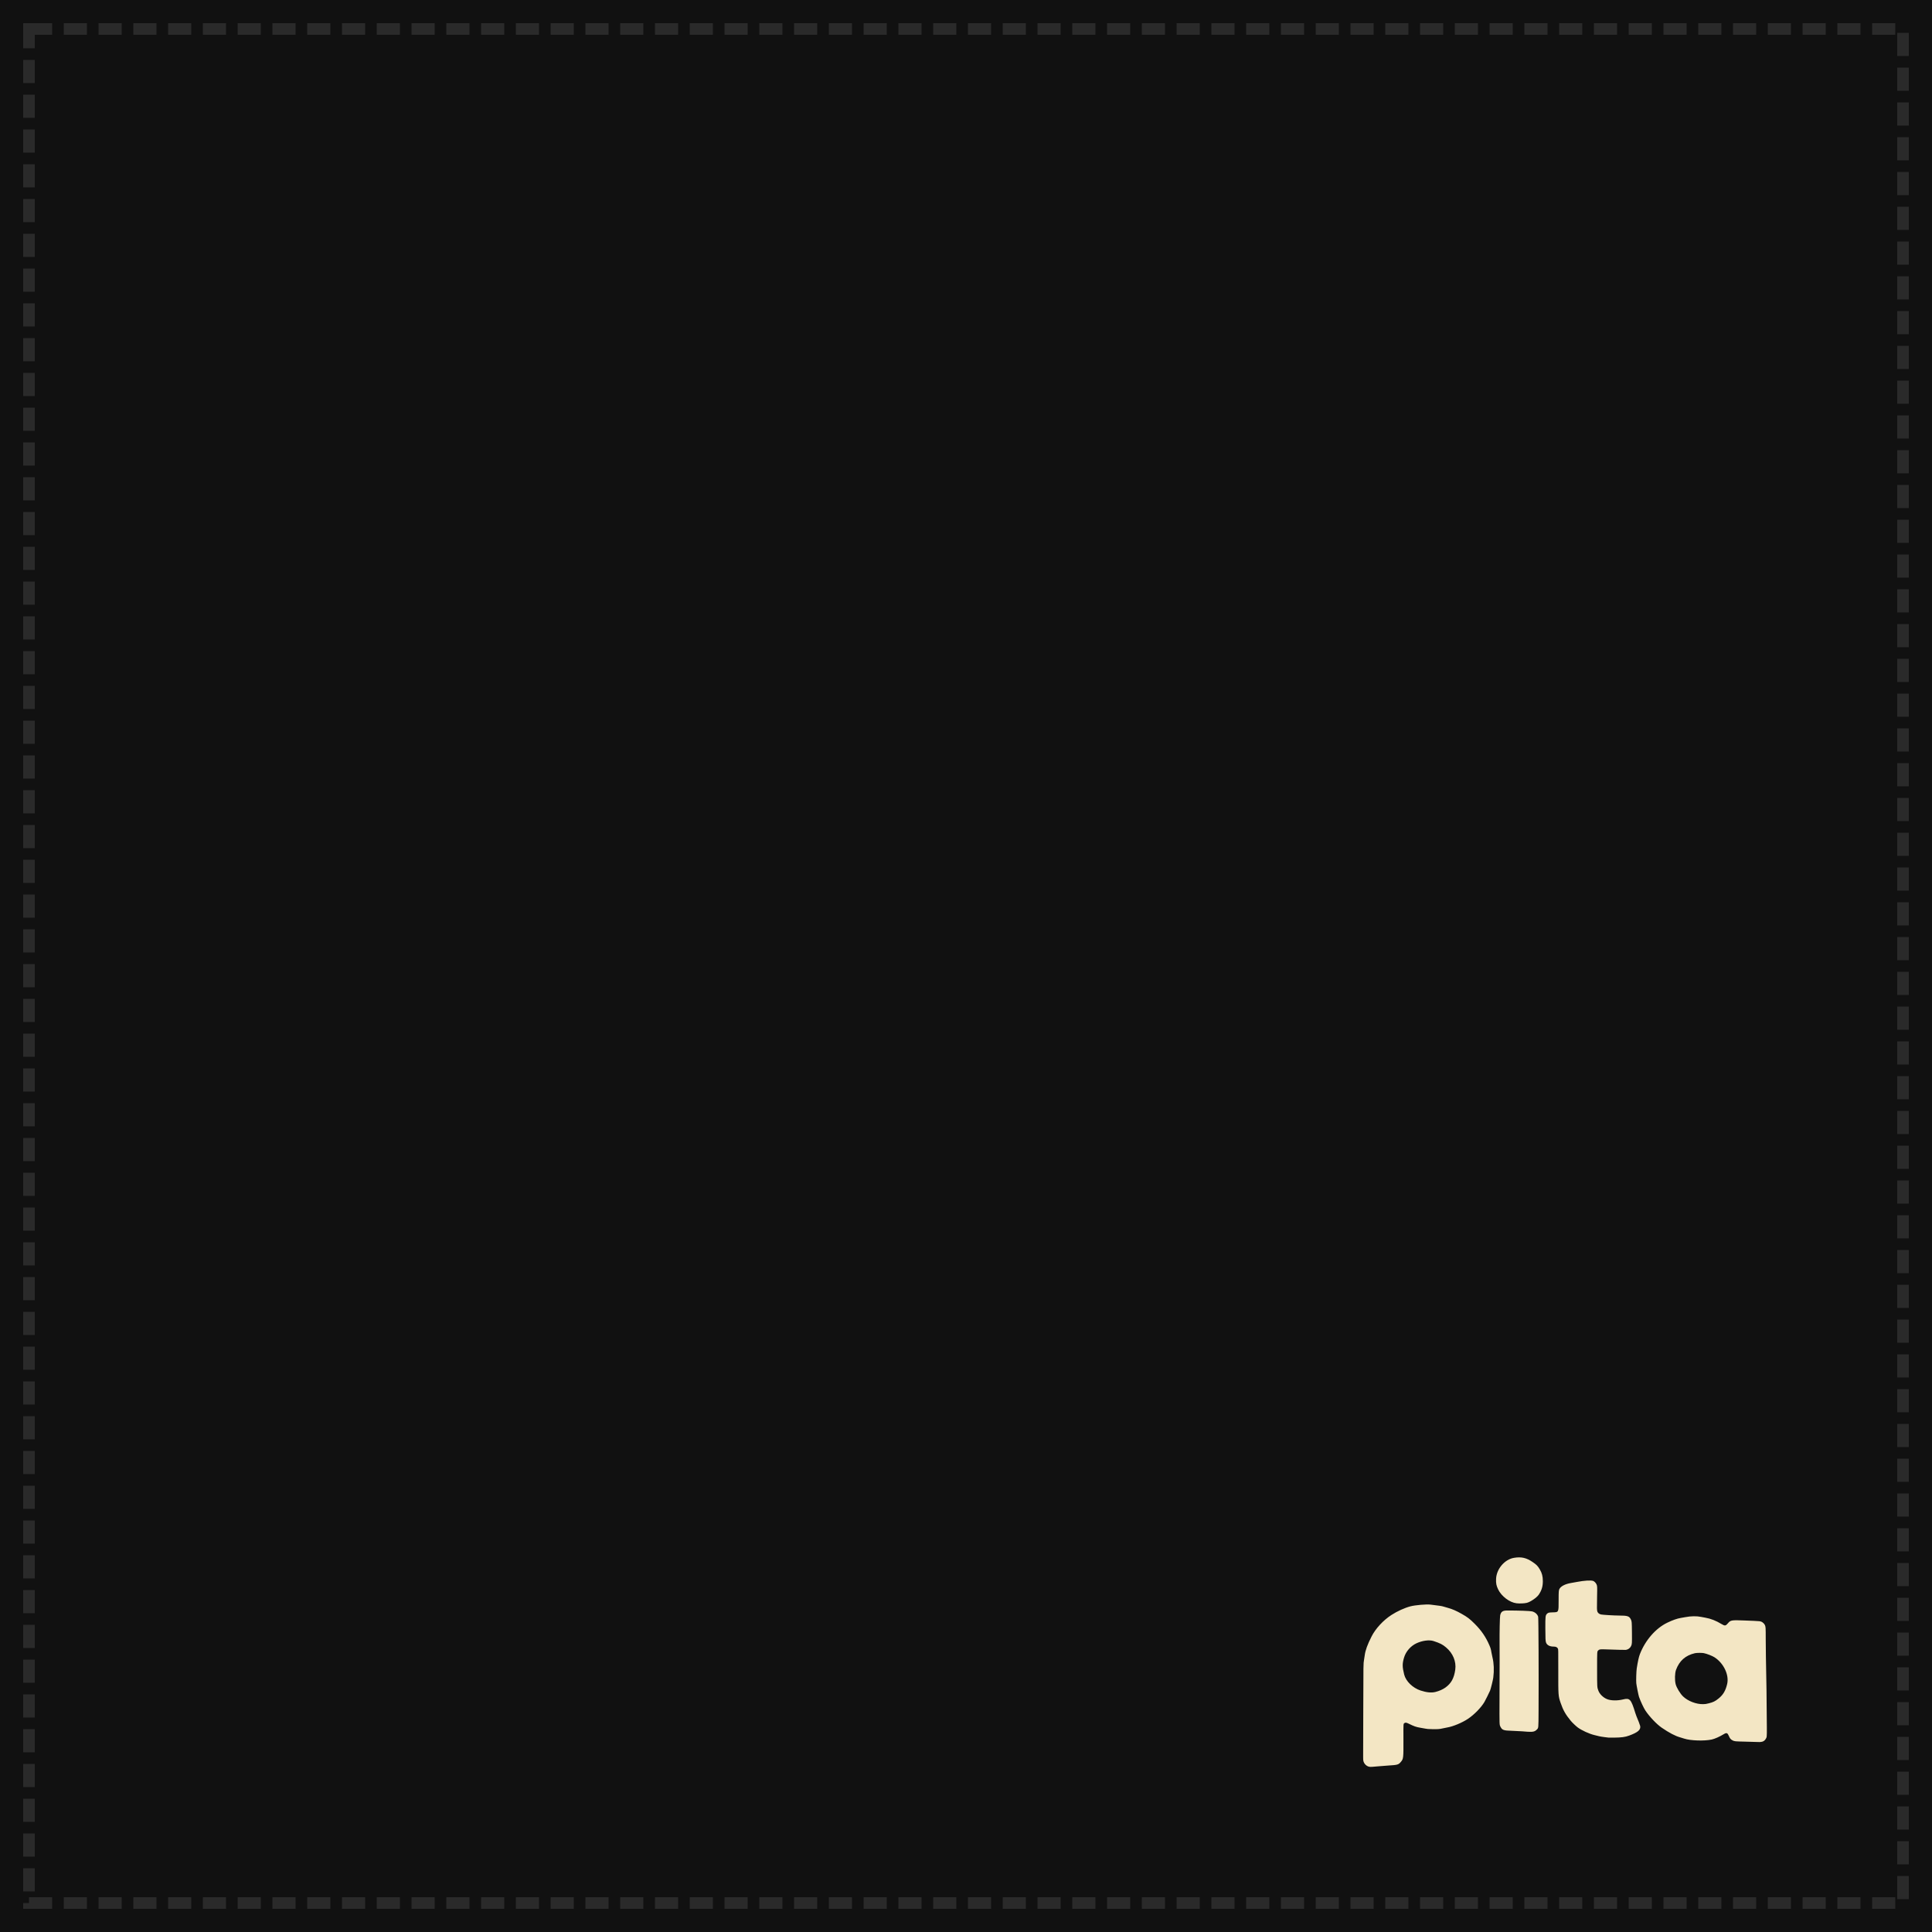
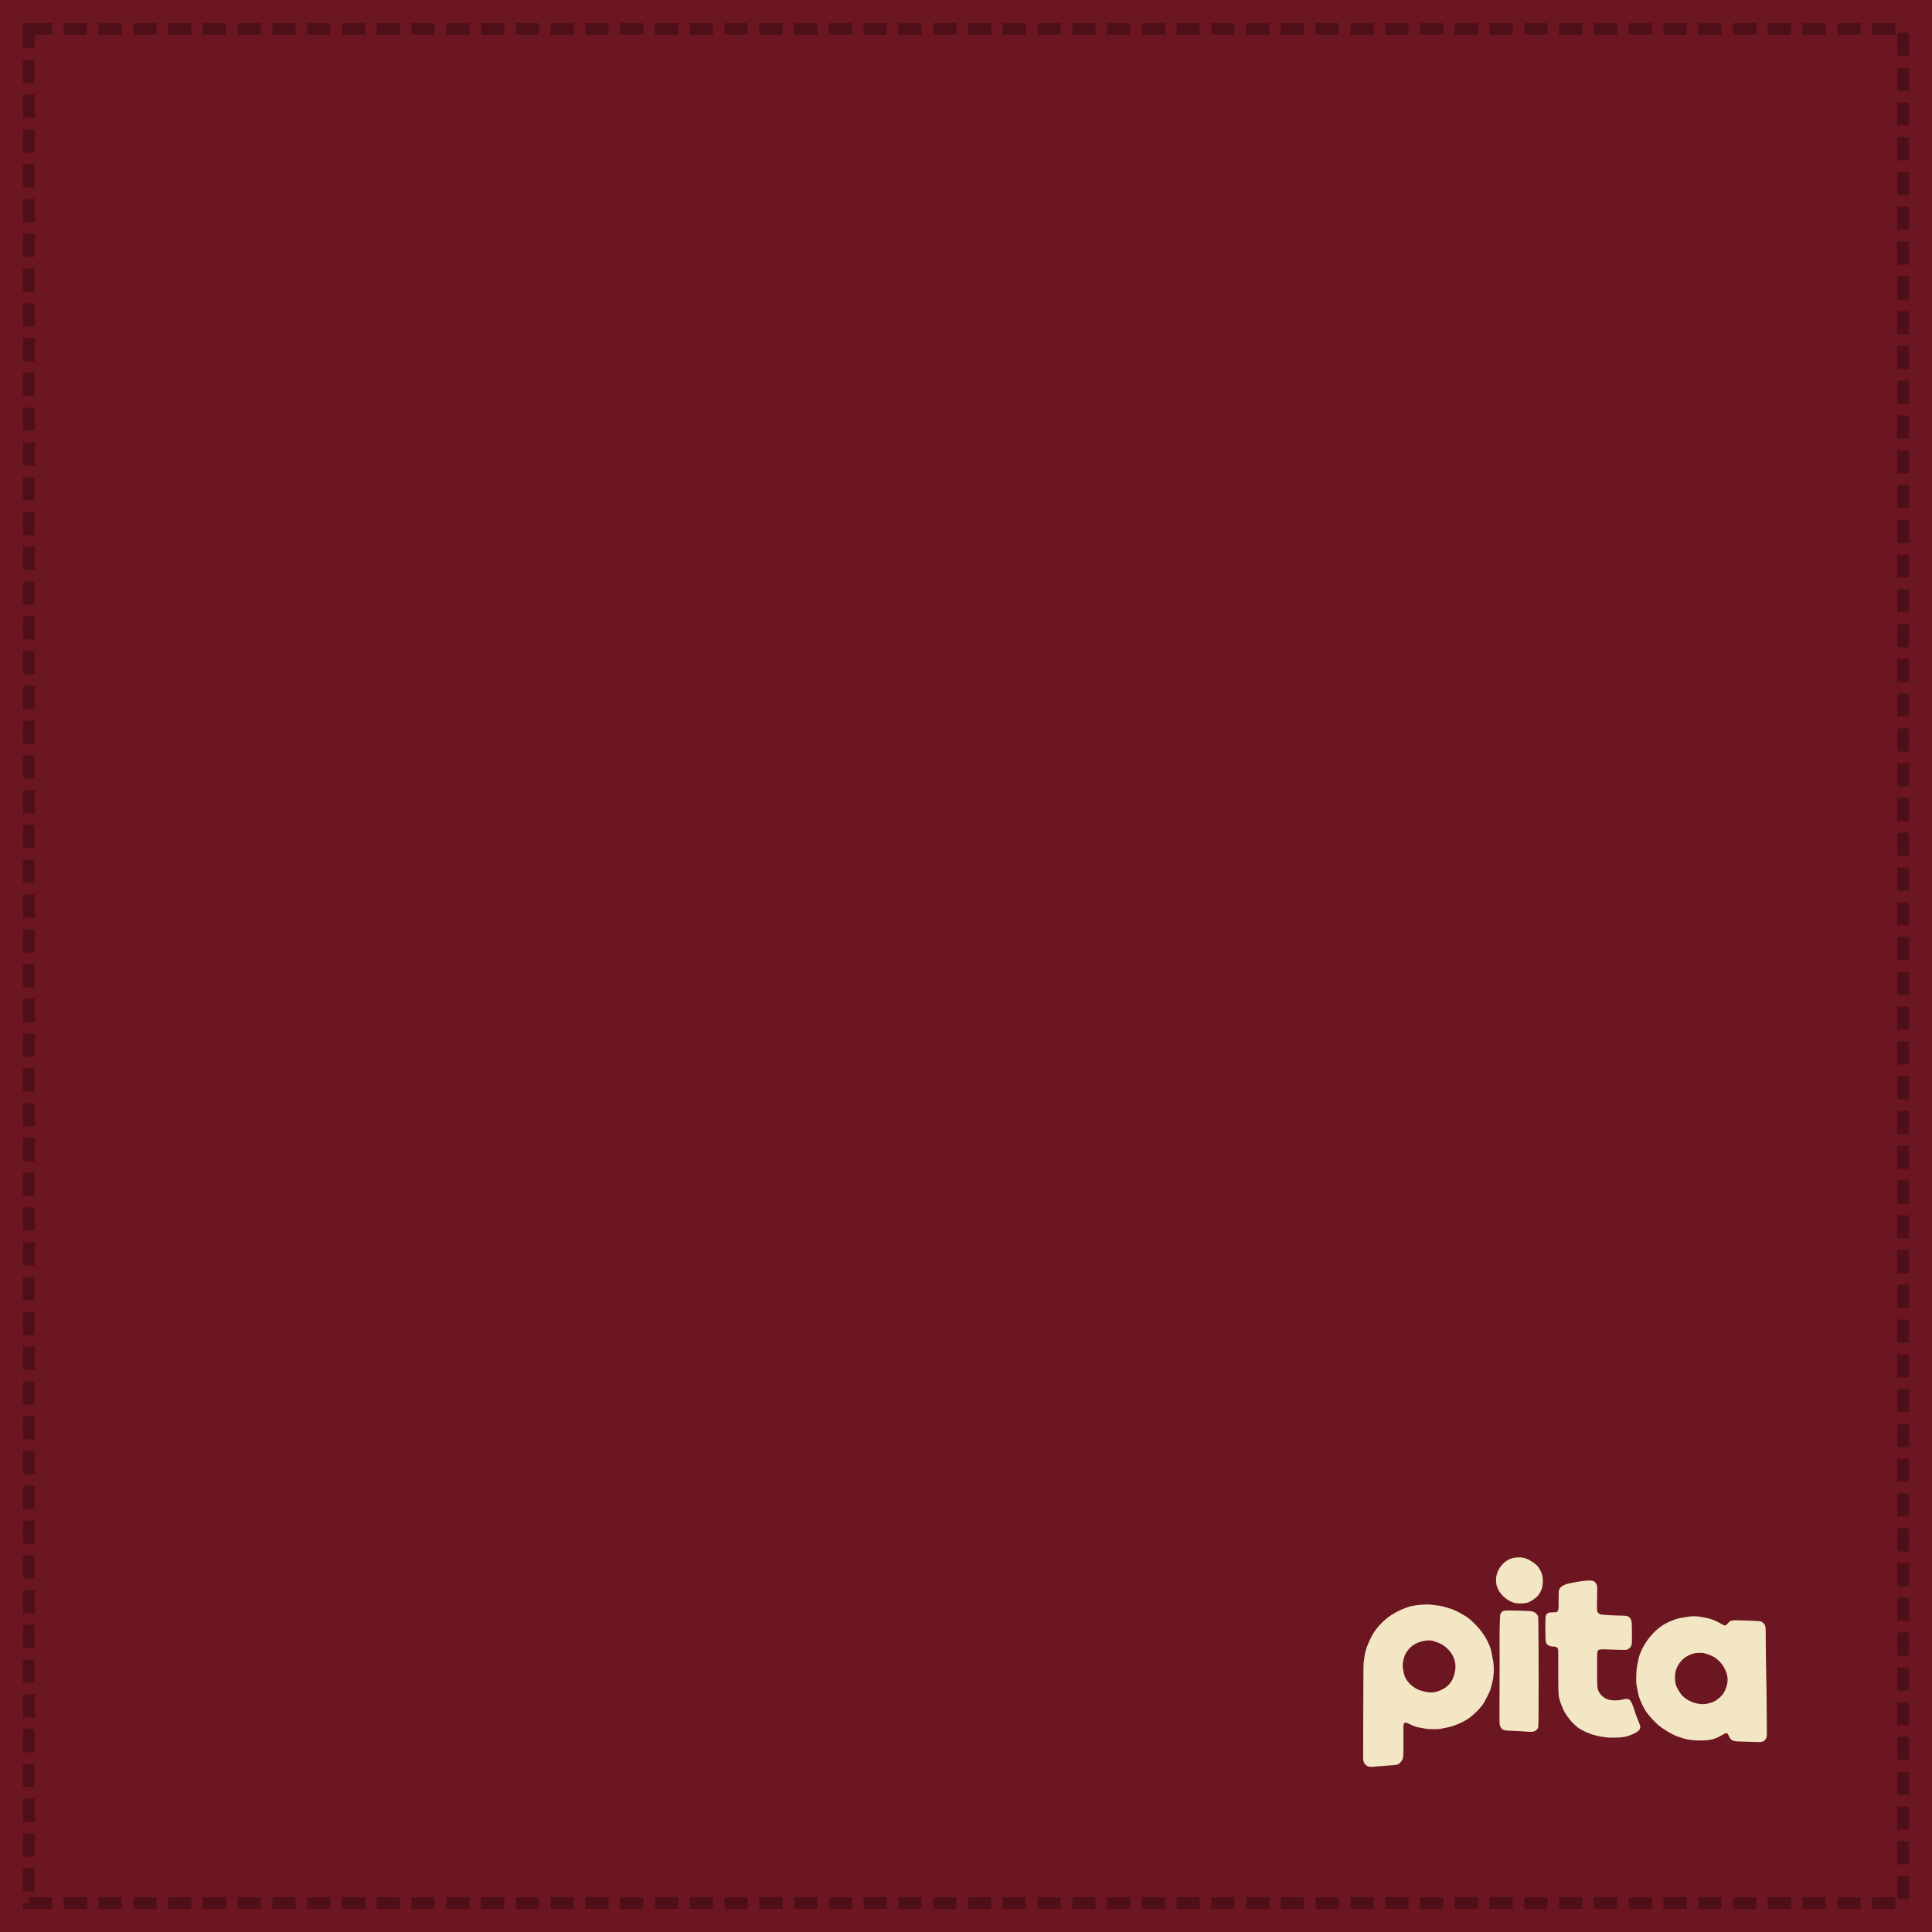
<svg xmlns="http://www.w3.org/2000/svg" width="100mm" height="100mm" viewBox="0 0 100 100">
-   <rect width="100" height="100" fill="#111111" />
-   <rect x="1.5" y="1.5" width="97" height="97" fill="none" stroke="#2a2a2a" stroke-width="0.6" stroke-dasharray="1.2 0.6" />
+   <rect width="100" height="100" fill="#6B1621" />
+   <rect x="1.5" y="1.5" width="97" height="97" fill="none" stroke="#4E0F18" stroke-width="0.6" stroke-dasharray="1.2 0.6" />
  <g transform="translate(70 80.05924) rotate(0 11.0 5.97038) scale(0.09178) translate(-37.8 -9.0)">
    <path d="M47.40 133.09 C45.80 132.82 44.40 131.48 43.99 129.80 C43.90 129.44 43.86 128.65 43.86 127.50 C43.87 126.54 43.90 114.55 43.93 100.85 C43.99 74.46 43.99 75.01 44.35 72.85 C44.48 72.08 44.66 70.93 44.74 70.30 C45.11 67.41 46.25 64.25 48.61 59.60 C50.83 55.19 55.21 50.45 59.81 47.48 C63.08 45.36 67.29 43.45 70.55 42.60 C73.23 41.90 79.54 41.36 81.80 41.63 C87.56 42.33 88.13 42.42 89.35 42.80 C89.90 42.97 90.93 43.27 91.64 43.46 C94.12 44.14 96.38 45.12 99.40 46.83 C102.77 48.74 103.94 49.63 106.81 52.50 C110.54 56.22 113.09 59.96 115.09 64.65 C115.76 66.23 115.90 66.71 116.20 68.55 C116.32 69.27 116.59 70.56 116.80 71.42 C117.61 74.69 117.77 78.76 117.25 82.82 C117.08 84.17 115.84 89.17 115.45 90.11 C114.96 91.27 112.84 95.56 112.26 96.54 C110.39 99.72 106.51 103.69 102.95 106.07 C99.73 108.22 94.59 110.37 91.35 110.91 C90.69 111.02 89.57 111.24 88.87 111.41 C86.90 111.86 86.02 111.93 82.93 111.87 C80.46 111.83 80.01 111.79 78.85 111.56 C78.14 111.42 76.85 111.19 76.00 111.05 C73.75 110.68 72.54 110.26 69.53 108.77 C68.27 108.15 67.71 108.07 67.20 108.42 C66.51 108.89 66.55 108.38 66.58 117.35 C66.63 128.21 66.58 128.61 65.16 130.30 C63.78 131.94 63.32 132.07 57.90 132.40 C56.11 132.50 53.57 132.70 52.25 132.84 C49.30 133.14 48.11 133.20 47.40 133.09Z M265.30 119.09 C264.72 119.05 261.96 118.97 259.15 118.91 C253.69 118.79 253.28 118.75 252.27 118.24 C251.14 117.66 250.72 117.18 250.10 115.70 C249.35 113.93 248.81 113.74 247.23 114.70 C244.95 116.10 242.19 117.33 240.47 117.71 C236.25 118.64 228.43 118.38 224.91 117.20 C224.27 116.98 223.23 116.67 222.61 116.49 C219.90 115.75 216.39 113.91 212.20 111.02 C209.38 109.08 205.37 104.87 203.05 101.40 C202.08 99.95 200.28 96.10 199.43 93.65 C199.12 92.73 198.04 87.35 197.90 85.95 C197.75 84.56 197.92 79.13 198.15 77.65 C198.78 73.61 199.33 71.14 199.92 69.60 C202.97 61.73 208.83 54.99 215.39 51.83 C218.34 50.40 221.05 49.45 223.00 49.15 C223.58 49.07 224.72 48.86 225.55 48.70 C228.69 48.09 231.96 48.04 234.43 48.56 C234.83 48.64 235.92 48.84 236.85 49.01 C239.91 49.54 242.91 50.72 246.00 52.61 C247.81 53.71 248.33 53.65 249.52 52.23 C251.08 50.36 251.50 50.28 259.00 50.59 C260.46 50.65 262.82 50.74 264.25 50.80 C267.22 50.92 267.93 51.01 268.63 51.36 C269.28 51.70 270.00 52.38 270.33 52.98 C270.88 54.00 270.90 54.18 270.90 61.25 C270.91 64.83 270.95 69.28 271.00 71.15 C271.24 80.37 271.48 98.50 271.53 110.95 C271.55 116.27 271.54 116.39 270.88 117.42 C269.90 118.96 268.70 119.32 265.30 119.09Z M182.25 116.64 C182.08 116.61 181.02 116.48 179.89 116.35 C178.75 116.21 177.40 115.99 176.89 115.85 C176.37 115.71 175.25 115.44 174.40 115.24 C171.49 114.58 166.95 112.50 164.80 110.85 C163.71 110.01 161.73 108.11 160.93 107.14 C158.03 103.63 156.61 101.11 155.23 97.05 C153.89 93.09 153.89 93.07 153.91 78.42 C153.92 66.89 153.92 66.89 153.68 66.42 C153.30 65.64 152.53 65.30 151.18 65.30 C149.06 65.30 147.54 64.48 147.01 63.05 C146.69 62.21 146.63 60.84 146.61 54.94 C146.59 48.34 146.66 47.74 147.48 46.87 C148.14 46.17 148.55 46.06 150.75 46.00 C154.19 45.91 154.10 46.10 154.10 39.11 C154.10 34.06 154.15 33.49 154.64 32.65 C155.50 31.19 157.96 29.96 161.07 29.45 C161.94 29.31 163.44 29.04 164.40 28.85 C168.52 28.06 172.18 27.82 173.55 28.27 C174.18 28.48 175.06 29.34 175.42 30.10 C175.90 31.12 175.91 31.31 175.79 37.02 C175.65 43.98 175.67 44.97 176.02 45.71 C176.37 46.47 177.06 46.98 178.05 47.20 C179.00 47.41 185.41 47.80 188.10 47.80 C192.93 47.81 193.90 48.12 194.80 49.91 C195.37 51.02 195.39 51.34 195.45 57.50 C195.50 63.63 195.49 63.91 194.94 65.06 C194.42 66.16 193.24 67.01 192.02 67.16 C191.49 67.22 187.36 67.12 181.00 66.89 C177.50 66.76 177.10 66.81 176.46 67.44 C175.78 68.13 175.80 67.71 175.80 77.99 C175.80 88.18 175.80 88.28 176.51 90.14 C177.23 92.08 179.15 93.98 181.29 94.89 C183.50 95.83 187.19 95.91 190.53 95.09 C194.25 94.17 194.97 94.98 197.35 102.75 C197.55 103.41 197.86 104.27 198.02 104.65 C198.93 106.75 200.01 109.58 200.10 110.10 C200.49 112.24 198.82 113.69 193.85 115.51 C191.57 116.34 189.62 116.60 185.40 116.65 C183.83 116.67 182.42 116.66 182.25 116.64Z M136.60 113.33 C136.30 113.31 134.93 113.21 133.55 113.09 C132.18 112.98 129.59 112.85 127.80 112.80 C123.11 112.68 122.26 112.39 121.35 110.59 C120.68 109.27 120.71 110.22 120.77 93.99 C120.85 74.14 120.85 69.61 120.80 63.60 C120.74 57.37 120.93 48.73 121.14 47.70 C121.58 45.62 122.55 44.95 125.15 44.95 C131.62 44.95 137.87 45.18 139.08 45.45 C140.75 45.84 142.13 47.03 142.56 48.47 C142.76 49.14 142.90 80.95 142.79 101.35 C142.73 111.79 142.80 111.11 141.72 112.19 C140.64 113.27 139.59 113.51 136.60 113.33Z M238.70 97.32 C241.29 96.69 242.39 96.15 244.36 94.54 C246.91 92.47 248.26 90.17 249.15 86.40 C250.34 81.31 247.20 74.69 242.02 71.35 C240.73 70.52 237.67 69.33 235.95 68.99 C234.90 68.78 231.96 68.81 230.98 69.03 C225.65 70.26 222.20 73.30 220.31 78.43 C219.62 80.32 219.52 84.15 220.10 86.48 C220.60 88.47 222.67 91.89 224.32 93.45 C227.07 96.07 231.74 97.86 235.60 97.77 C236.89 97.74 237.23 97.69 238.70 97.32Z M84.55 90.91 C86.71 90.38 88.74 89.49 90.24 88.42 C93.53 86.05 95.13 83.16 95.81 78.30 C96.45 73.74 94.49 69.02 90.60 65.76 C88.57 64.06 87.29 63.41 83.58 62.19 C81.14 61.40 77.33 61.89 73.97 63.43 C70.69 64.94 67.99 68.01 66.95 71.44 C65.90 74.93 65.91 76.69 67.00 81.07 C67.95 84.87 71.84 88.65 76.28 90.09 C79.65 91.19 82.34 91.45 84.55 90.91Z" fill="#F3E6C4" fill-rule="evenodd" />
    <path d="M130.35 40.88 C126.49 40.44 121.84 36.93 119.99 33.05 C118.97 30.90 118.72 29.65 118.83 27.10 C119.07 21.50 123.66 16.12 128.95 15.25 C133.11 14.56 135.96 15.22 139.54 17.69 C141.71 19.19 142.28 19.77 143.48 21.76 C144.71 23.80 145.20 25.71 145.20 28.41 C145.20 31.40 144.56 33.53 142.93 35.98 C141.82 37.66 138.23 40.13 136.15 40.64 C134.80 40.97 132.13 41.09 130.35 40.88Z" fill="#F3E6C4" />
  </g>
</svg>
